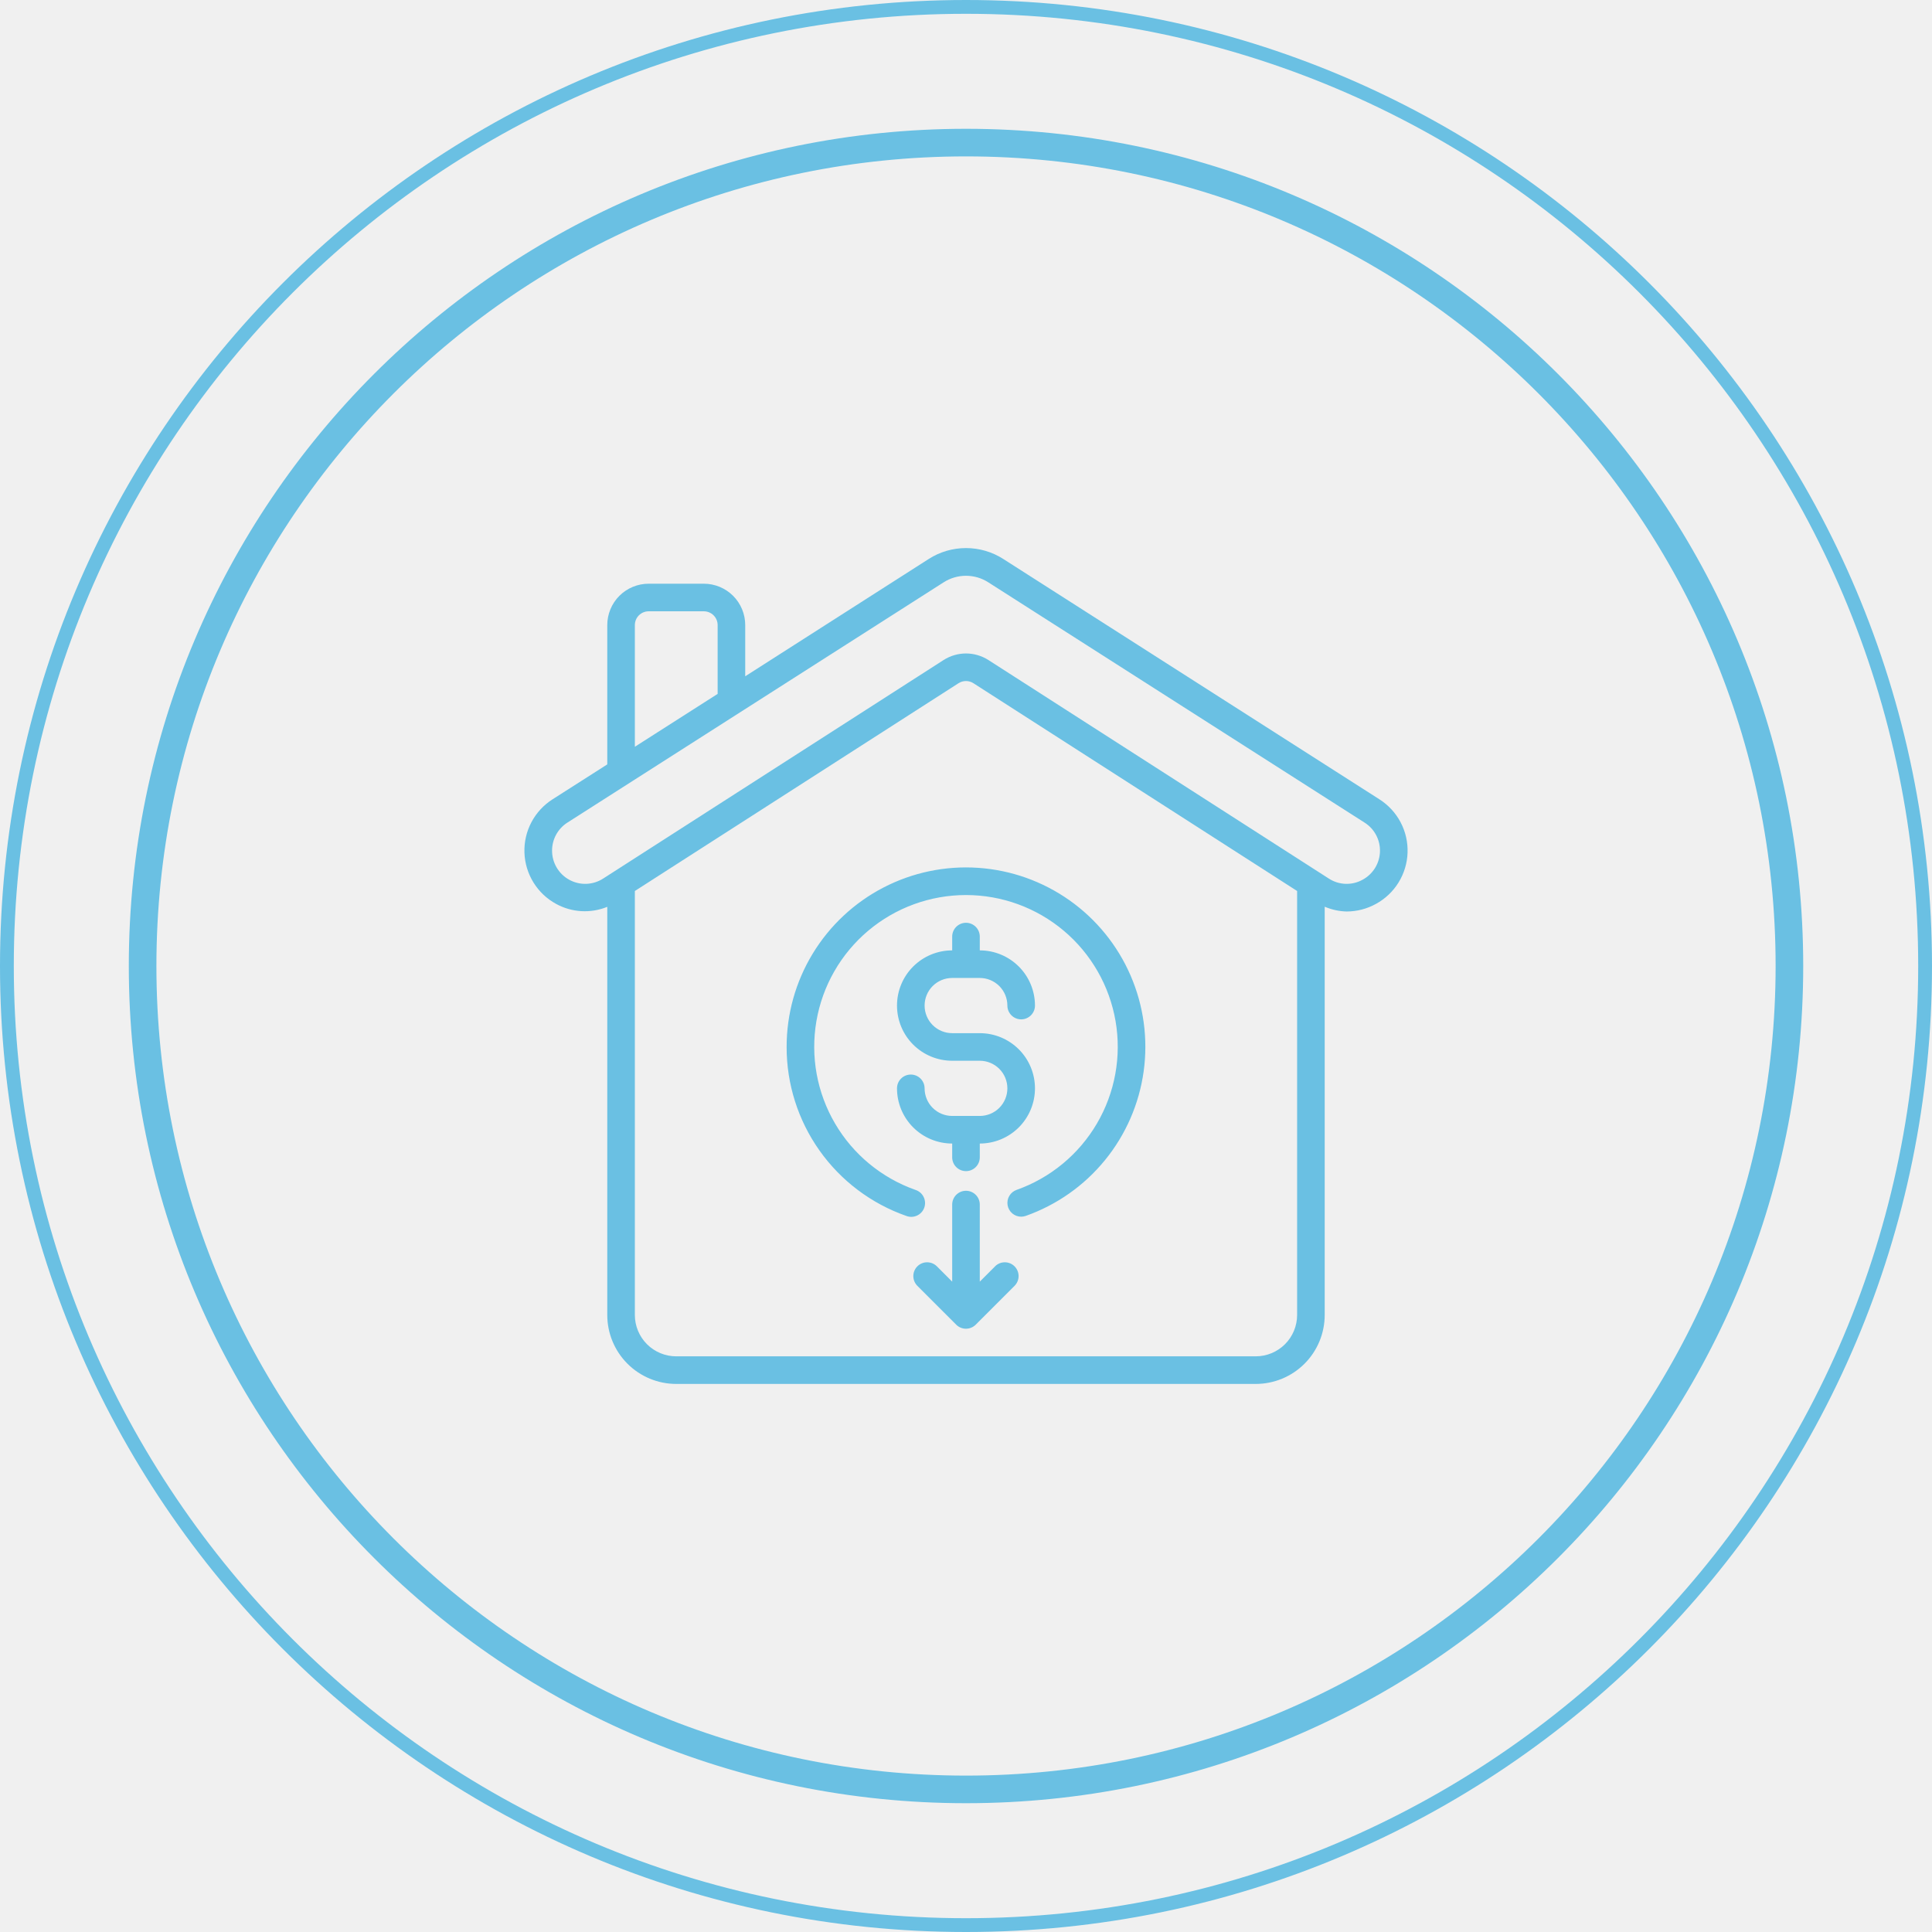
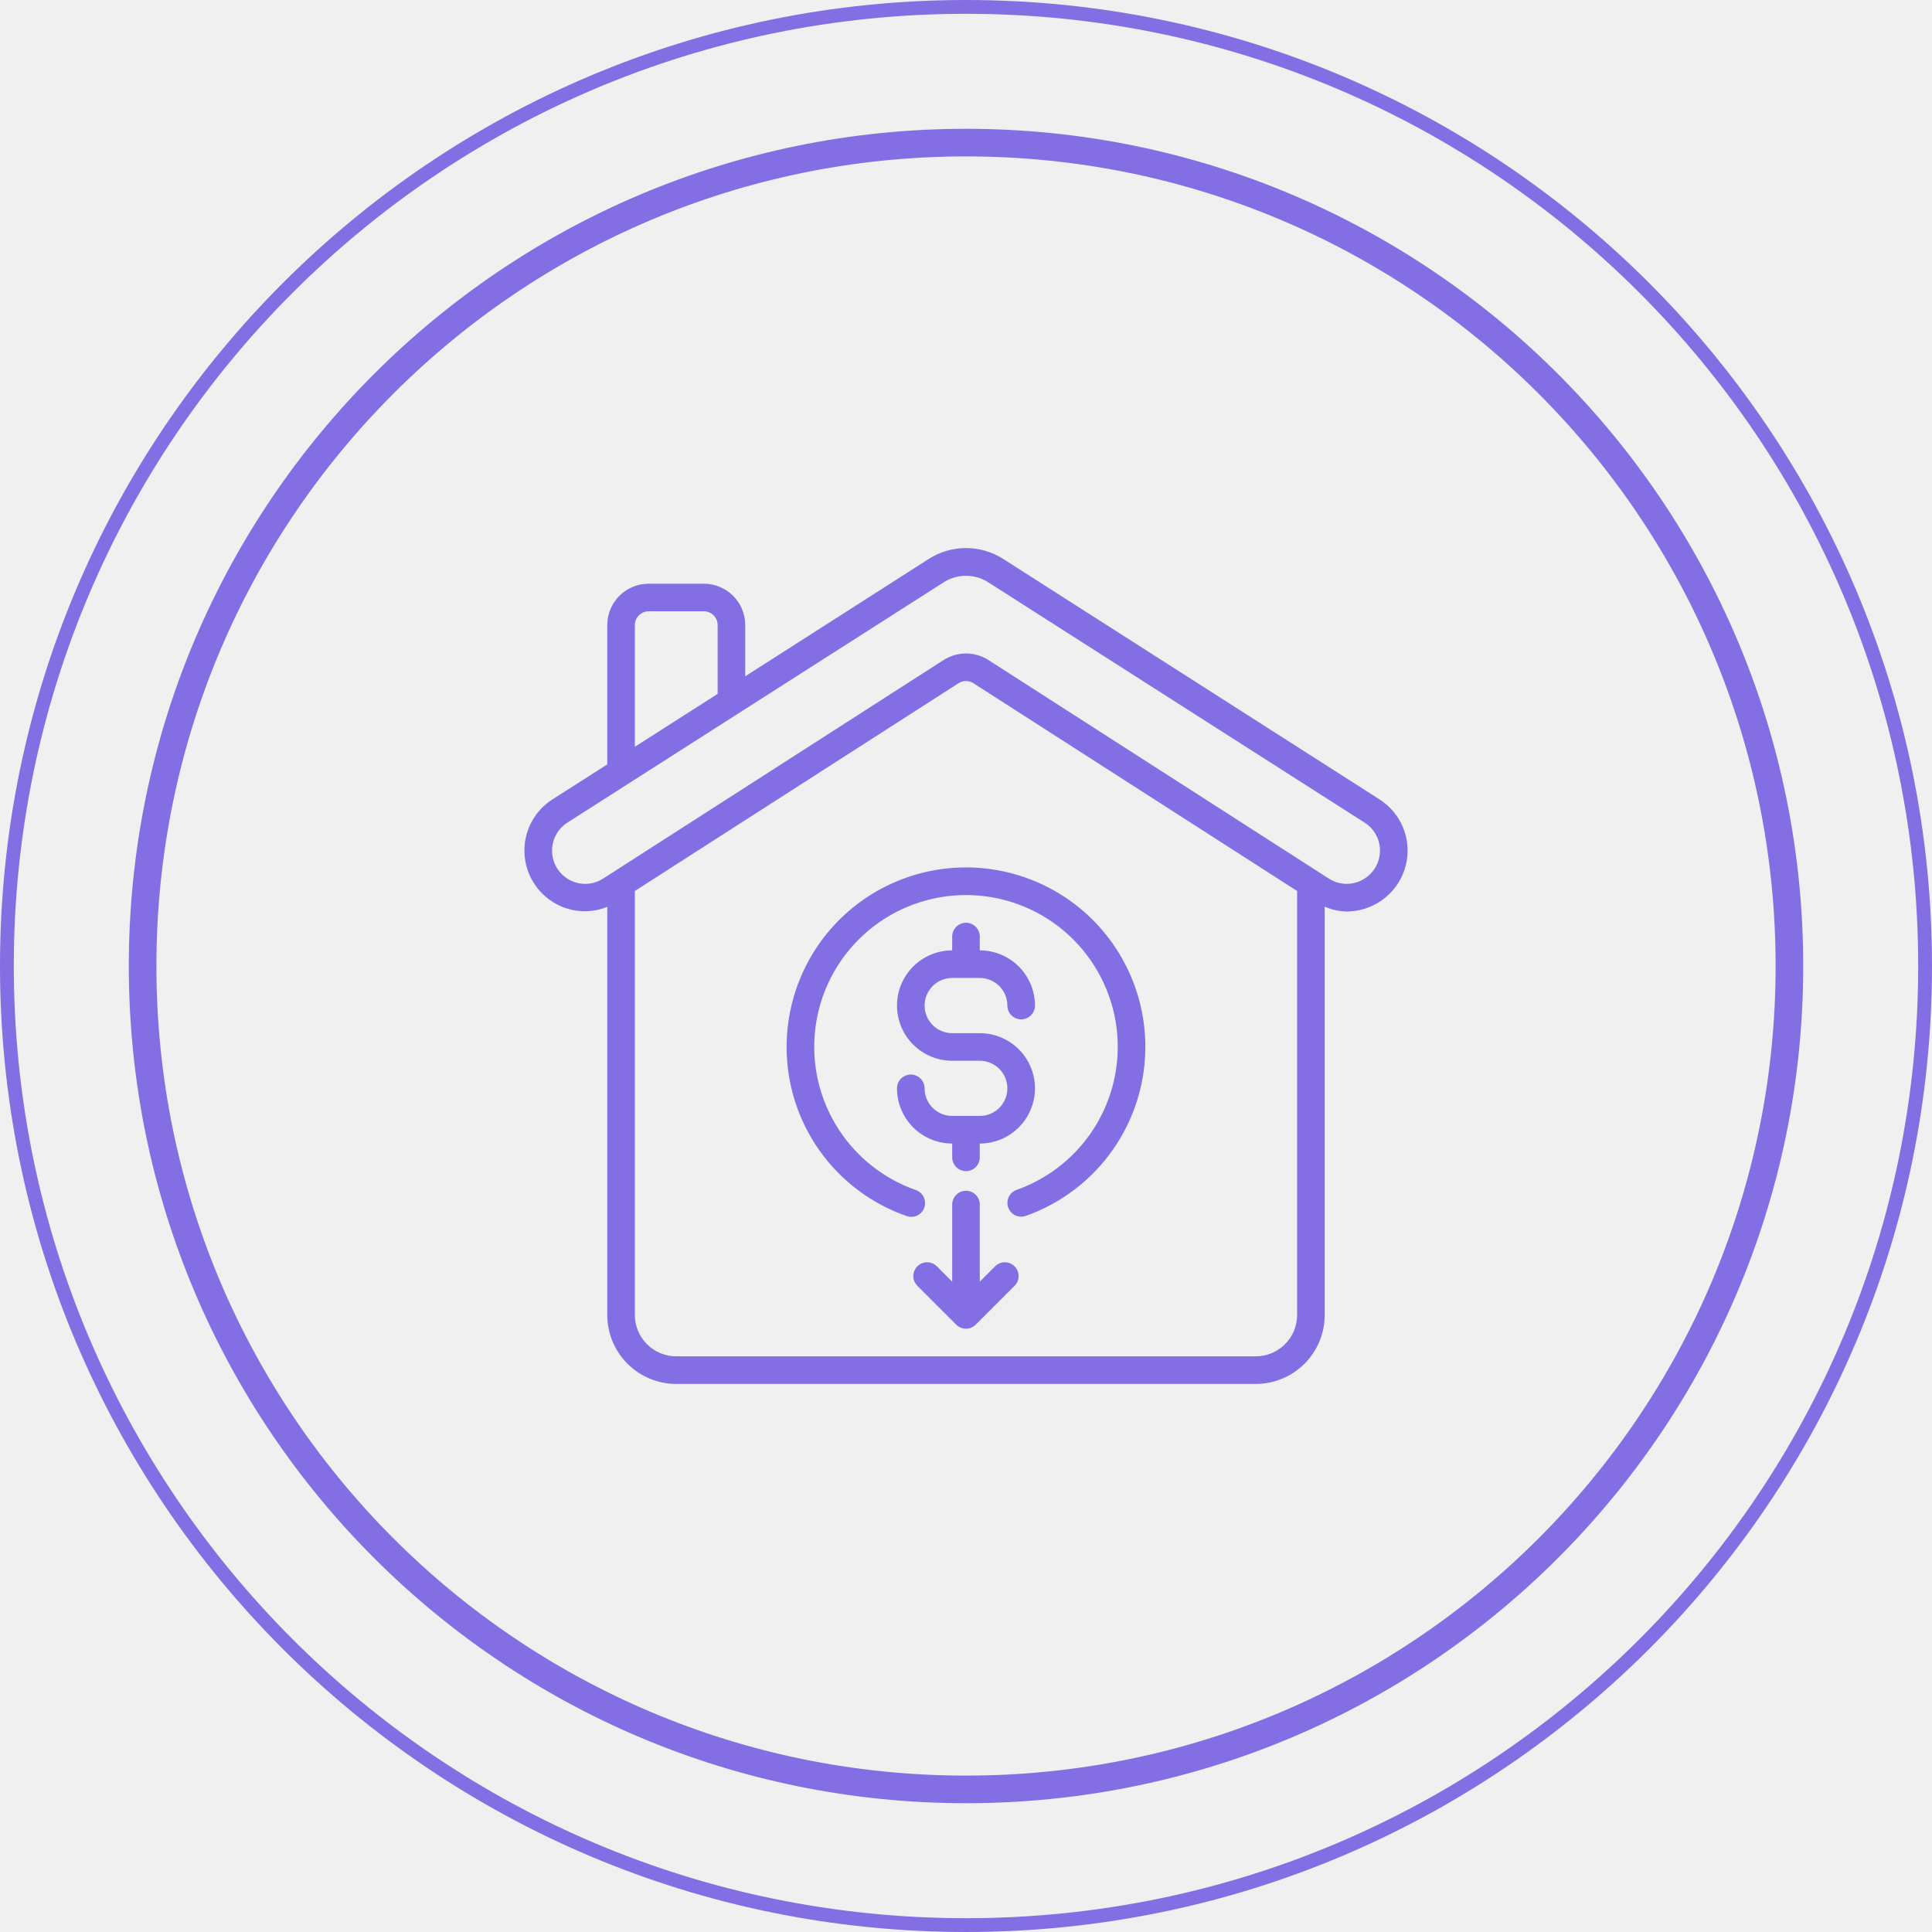
<svg xmlns="http://www.w3.org/2000/svg" width="140" height="140" viewBox="0 0 140 140" fill="none">
  <g clip-path="url(#clip0_13_4661)">
-     <circle cx="70" cy="70" r="69.5" stroke="#6AC0E3" />
-     <circle cx="70.001" cy="70" r="59.667" stroke="#6AC0E3" stroke-width="2" />
+     <circle cx="70" cy="70" r="69.5" stroke="#846EE3" />
+     <circle cx="70.001" cy="70" r="59.667" stroke="#846EE3" stroke-width="2" />
  </g>
-   <path d="M72.121 91.751L70.999 92.873V87.288C70.999 87.023 70.894 86.768 70.706 86.581C70.519 86.393 70.264 86.288 69.999 86.288C69.734 86.288 69.48 86.393 69.292 86.581C69.105 86.768 68.999 87.023 68.999 87.288V92.873L67.877 91.751C67.689 91.569 67.436 91.468 67.174 91.47C66.912 91.472 66.661 91.578 66.476 91.763C66.291 91.948 66.185 92.199 66.183 92.461C66.181 92.723 66.282 92.976 66.464 93.165L69.289 95.99C69.382 96.083 69.492 96.157 69.614 96.207C69.735 96.258 69.865 96.284 69.997 96.284C70.129 96.284 70.259 96.258 70.38 96.207C70.502 96.157 70.612 96.083 70.705 95.99L73.53 93.165C73.712 92.976 73.813 92.723 73.811 92.461C73.809 92.199 73.703 91.948 73.518 91.763C73.333 91.578 73.082 91.472 72.82 91.47C72.558 91.468 72.305 91.569 72.117 91.751H72.121ZM99.959 57.922L72.69 40.498C71.886 39.986 70.953 39.715 70 39.715C69.047 39.715 68.114 39.986 67.31 40.498L54.002 49.006V45.297C54.002 44.502 53.687 43.739 53.124 43.176C52.562 42.614 51.799 42.298 51.003 42.298H47.004C46.209 42.298 45.446 42.614 44.883 43.176C44.321 43.739 44.005 44.502 44.005 45.297V55.391L40.039 57.922C39.393 58.333 38.865 58.906 38.508 59.583C38.15 60.261 37.976 61.02 38.003 61.786C38.029 62.551 38.255 63.297 38.657 63.948C39.06 64.6 39.626 65.135 40.299 65.501C40.862 65.809 41.487 65.988 42.128 66.025C42.769 66.061 43.41 65.955 44.005 65.713V95.286C44.005 96.612 44.531 97.883 45.469 98.821C46.406 99.758 47.678 100.285 49.004 100.285H90.994C92.32 100.285 93.592 99.758 94.529 98.821C95.467 97.883 95.993 96.612 95.993 95.286V65.704C96.497 65.919 97.036 66.037 97.583 66.05C98.324 66.049 99.052 65.861 99.701 65.503C100.374 65.137 100.94 64.602 101.343 63.95C101.745 63.299 101.971 62.553 101.997 61.788C102.024 61.022 101.85 60.263 101.492 59.585C101.135 58.908 100.607 58.335 99.96 57.924L99.959 57.922ZM46.004 45.297C46.004 45.032 46.109 44.778 46.297 44.59C46.484 44.403 46.739 44.297 47.004 44.297H51.003C51.268 44.297 51.523 44.403 51.71 44.59C51.898 44.778 52.003 45.032 52.003 45.297V50.282L46.004 54.113V45.297ZM93.994 95.286C93.994 96.082 93.678 96.844 93.115 97.407C92.553 97.969 91.79 98.285 90.994 98.285H49.004C48.208 98.285 47.445 97.969 46.883 97.407C46.32 96.844 46.004 96.082 46.004 95.286V64.565L69.459 49.508C69.62 49.405 69.807 49.35 69.998 49.35C70.189 49.35 70.376 49.405 70.537 49.508L93.994 64.565V95.286ZM98.741 63.747C98.363 63.958 97.934 64.061 97.502 64.046C97.07 64.031 96.65 63.898 96.287 63.661L71.621 47.826C71.136 47.518 70.574 47.353 70 47.353C69.426 47.353 68.864 47.518 68.379 47.826L43.711 63.661C43.348 63.897 42.928 64.029 42.495 64.046C42.063 64.062 41.634 63.961 41.254 63.753C40.874 63.546 40.558 63.239 40.338 62.866C40.118 62.493 40.003 62.068 40.005 61.635C40.005 61.231 40.107 60.833 40.301 60.479C40.495 60.124 40.776 59.825 41.117 59.608L68.385 42.194C68.867 41.886 69.427 41.723 69.998 41.723C70.569 41.723 71.129 41.886 71.611 42.194L98.881 59.608C99.235 59.831 99.524 60.144 99.72 60.514C99.916 60.884 100.011 61.299 99.997 61.718C99.983 62.136 99.86 62.544 99.639 62.9C99.419 63.256 99.109 63.548 98.741 63.747ZM70.999 80.865H68.999C68.469 80.865 67.96 80.655 67.585 80.28C67.21 79.905 67 79.396 67 78.866C67 78.6 66.894 78.346 66.707 78.159C66.519 77.971 66.265 77.866 66 77.866C65.735 77.866 65.48 77.971 65.293 78.159C65.105 78.346 65 78.6 65 78.866C65 79.926 65.421 80.944 66.171 81.694C66.921 82.444 67.939 82.865 68.999 82.865V83.865C68.999 84.13 69.105 84.384 69.292 84.572C69.48 84.759 69.734 84.864 69.999 84.864C70.264 84.864 70.519 84.759 70.706 84.572C70.894 84.384 70.999 84.13 70.999 83.865V82.865C72.059 82.865 73.077 82.444 73.827 81.694C74.577 80.944 74.998 79.926 74.998 78.866C74.998 77.805 74.577 76.788 73.827 76.038C73.077 75.288 72.059 74.867 70.999 74.867H68.999C68.469 74.867 67.96 74.656 67.585 74.281C67.21 73.906 67 73.397 67 72.867C67 72.337 67.21 71.828 67.585 71.453C67.96 71.078 68.469 70.867 68.999 70.867H70.999C71.529 70.867 72.038 71.078 72.413 71.453C72.788 71.828 72.998 72.337 72.998 72.867C72.998 73.132 73.104 73.386 73.291 73.574C73.479 73.761 73.733 73.867 73.998 73.867C74.263 73.867 74.518 73.761 74.705 73.574C74.893 73.386 74.998 73.132 74.998 72.867C74.998 71.806 74.577 70.789 73.827 70.039C73.077 69.289 72.059 68.868 70.999 68.868V67.868C70.999 67.603 70.894 67.349 70.706 67.161C70.519 66.974 70.264 66.868 69.999 66.868C69.734 66.868 69.48 66.974 69.292 67.161C69.105 67.349 68.999 67.603 68.999 67.868V68.868C67.939 68.868 66.921 69.289 66.171 70.039C65.421 70.789 65 71.806 65 72.867C65 73.928 65.421 74.945 66.171 75.695C66.921 76.445 67.939 76.866 68.999 76.866H70.999C71.529 76.866 72.038 77.077 72.413 77.452C72.788 77.827 72.998 78.335 72.998 78.866C72.998 79.396 72.788 79.905 72.413 80.28C72.038 80.655 71.529 80.865 70.999 80.865ZM57.002 75.866C56.998 78.555 57.83 81.177 59.384 83.371C60.937 85.565 63.135 87.221 65.672 88.11C65.797 88.158 65.931 88.181 66.065 88.177C66.199 88.173 66.331 88.141 66.453 88.085C66.575 88.029 66.684 87.948 66.775 87.849C66.865 87.749 66.934 87.633 66.978 87.506C67.022 87.379 67.04 87.244 67.031 87.11C67.022 86.976 66.986 86.846 66.925 86.726C66.865 86.606 66.781 86.5 66.678 86.413C66.575 86.326 66.456 86.262 66.328 86.222C63.883 85.356 61.822 83.654 60.511 81.416C59.199 79.178 58.721 76.549 59.16 73.993C59.599 71.436 60.928 69.118 62.911 67.446C64.895 65.775 67.405 64.858 69.999 64.858C72.593 64.858 75.103 65.775 77.087 67.446C79.07 69.118 80.398 71.436 80.838 73.993C81.277 76.549 80.799 79.178 79.487 81.416C78.175 83.654 76.115 85.356 73.67 86.222C73.447 86.3 73.259 86.454 73.139 86.657C73.019 86.86 72.975 87.1 73.014 87.332C73.053 87.565 73.174 87.776 73.354 87.929C73.534 88.081 73.762 88.165 73.998 88.166C74.11 88.165 74.221 88.147 74.326 88.11C76.574 87.316 78.56 85.92 80.067 84.073C81.575 82.227 82.545 80.002 82.873 77.641C83.201 75.28 82.873 72.874 81.925 70.687C80.978 68.5 79.447 66.615 77.5 65.24C75.554 63.864 73.266 63.05 70.888 62.887C68.51 62.724 66.133 63.218 64.017 64.315C61.901 65.412 60.127 67.07 58.89 69.107C57.653 71.144 56.999 73.483 57.002 75.866Z" fill="#6AC0E3" />
+   <path d="M72.121 91.751L70.999 92.873V87.288C70.999 87.023 70.894 86.768 70.706 86.581C70.519 86.393 70.264 86.288 69.999 86.288C69.734 86.288 69.48 86.393 69.292 86.581C69.105 86.768 68.999 87.023 68.999 87.288V92.873L67.877 91.751C67.689 91.569 67.436 91.468 67.174 91.47C66.912 91.472 66.661 91.578 66.476 91.763C66.291 91.948 66.185 92.199 66.183 92.461C66.181 92.723 66.282 92.976 66.464 93.165L69.289 95.99C69.382 96.083 69.492 96.157 69.614 96.207C69.735 96.258 69.865 96.284 69.997 96.284C70.129 96.284 70.259 96.258 70.38 96.207C70.502 96.157 70.612 96.083 70.705 95.99L73.53 93.165C73.712 92.976 73.813 92.723 73.811 92.461C73.809 92.199 73.703 91.948 73.518 91.763C73.333 91.578 73.082 91.472 72.82 91.47C72.558 91.468 72.305 91.569 72.117 91.751H72.121ZM99.959 57.922L72.69 40.498C71.886 39.986 70.953 39.715 70 39.715C69.047 39.715 68.114 39.986 67.31 40.498L54.002 49.006V45.297C54.002 44.502 53.687 43.739 53.124 43.176C52.562 42.614 51.799 42.298 51.003 42.298H47.004C46.209 42.298 45.446 42.614 44.883 43.176C44.321 43.739 44.005 44.502 44.005 45.297V55.391L40.039 57.922C39.393 58.333 38.865 58.906 38.508 59.583C38.15 60.261 37.976 61.02 38.003 61.786C38.029 62.551 38.255 63.297 38.657 63.948C39.06 64.6 39.626 65.135 40.299 65.501C40.862 65.809 41.487 65.988 42.128 66.025C42.769 66.061 43.41 65.955 44.005 65.713V95.286C44.005 96.612 44.531 97.883 45.469 98.821C46.406 99.758 47.678 100.285 49.004 100.285H90.994C92.32 100.285 93.592 99.758 94.529 98.821C95.467 97.883 95.993 96.612 95.993 95.286V65.704C96.497 65.919 97.036 66.037 97.583 66.05C98.324 66.049 99.052 65.861 99.701 65.503C100.374 65.137 100.94 64.602 101.343 63.95C101.745 63.299 101.971 62.553 101.997 61.788C102.024 61.022 101.85 60.263 101.492 59.585C101.135 58.908 100.607 58.335 99.96 57.924L99.959 57.922ZM46.004 45.297C46.004 45.032 46.109 44.778 46.297 44.59C46.484 44.403 46.739 44.297 47.004 44.297H51.003C51.268 44.297 51.523 44.403 51.71 44.59C51.898 44.778 52.003 45.032 52.003 45.297V50.282L46.004 54.113V45.297ZM93.994 95.286C93.994 96.082 93.678 96.844 93.115 97.407C92.553 97.969 91.79 98.285 90.994 98.285H49.004C48.208 98.285 47.445 97.969 46.883 97.407C46.32 96.844 46.004 96.082 46.004 95.286V64.565L69.459 49.508C69.62 49.405 69.807 49.35 69.998 49.35C70.189 49.35 70.376 49.405 70.537 49.508L93.994 64.565V95.286ZM98.741 63.747C98.363 63.958 97.934 64.061 97.502 64.046C97.07 64.031 96.65 63.898 96.287 63.661L71.621 47.826C71.136 47.518 70.574 47.353 70 47.353C69.426 47.353 68.864 47.518 68.379 47.826L43.711 63.661C43.348 63.897 42.928 64.029 42.495 64.046C42.063 64.062 41.634 63.961 41.254 63.753C40.874 63.546 40.558 63.239 40.338 62.866C40.118 62.493 40.003 62.068 40.005 61.635C40.005 61.231 40.107 60.833 40.301 60.479C40.495 60.124 40.776 59.825 41.117 59.608L68.385 42.194C68.867 41.886 69.427 41.723 69.998 41.723C70.569 41.723 71.129 41.886 71.611 42.194L98.881 59.608C99.235 59.831 99.524 60.144 99.72 60.514C99.916 60.884 100.011 61.299 99.997 61.718C99.983 62.136 99.86 62.544 99.639 62.9C99.419 63.256 99.109 63.548 98.741 63.747ZM70.999 80.865H68.999C68.469 80.865 67.96 80.655 67.585 80.28C67.21 79.905 67 79.396 67 78.866C67 78.6 66.894 78.346 66.707 78.159C66.519 77.971 66.265 77.866 66 77.866C65.735 77.866 65.48 77.971 65.293 78.159C65.105 78.346 65 78.6 65 78.866C65 79.926 65.421 80.944 66.171 81.694C66.921 82.444 67.939 82.865 68.999 82.865V83.865C68.999 84.13 69.105 84.384 69.292 84.572C69.48 84.759 69.734 84.864 69.999 84.864C70.264 84.864 70.519 84.759 70.706 84.572C70.894 84.384 70.999 84.13 70.999 83.865V82.865C72.059 82.865 73.077 82.444 73.827 81.694C74.577 80.944 74.998 79.926 74.998 78.866C74.998 77.805 74.577 76.788 73.827 76.038C73.077 75.288 72.059 74.867 70.999 74.867H68.999C68.469 74.867 67.96 74.656 67.585 74.281C67.21 73.906 67 73.397 67 72.867C67 72.337 67.21 71.828 67.585 71.453C67.96 71.078 68.469 70.867 68.999 70.867H70.999C71.529 70.867 72.038 71.078 72.413 71.453C72.788 71.828 72.998 72.337 72.998 72.867C72.998 73.132 73.104 73.386 73.291 73.574C73.479 73.761 73.733 73.867 73.998 73.867C74.263 73.867 74.518 73.761 74.705 73.574C74.893 73.386 74.998 73.132 74.998 72.867C74.998 71.806 74.577 70.789 73.827 70.039C73.077 69.289 72.059 68.868 70.999 68.868V67.868C70.999 67.603 70.894 67.349 70.706 67.161C70.519 66.974 70.264 66.868 69.999 66.868C69.734 66.868 69.48 66.974 69.292 67.161C69.105 67.349 68.999 67.603 68.999 67.868V68.868C67.939 68.868 66.921 69.289 66.171 70.039C65.421 70.789 65 71.806 65 72.867C65 73.928 65.421 74.945 66.171 75.695C66.921 76.445 67.939 76.866 68.999 76.866H70.999C71.529 76.866 72.038 77.077 72.413 77.452C72.788 77.827 72.998 78.335 72.998 78.866C72.998 79.396 72.788 79.905 72.413 80.28C72.038 80.655 71.529 80.865 70.999 80.865ZM57.002 75.866C56.998 78.555 57.83 81.177 59.384 83.371C60.937 85.565 63.135 87.221 65.672 88.11C65.797 88.158 65.931 88.181 66.065 88.177C66.199 88.173 66.331 88.141 66.453 88.085C66.575 88.029 66.684 87.948 66.775 87.849C66.865 87.749 66.934 87.633 66.978 87.506C67.022 87.379 67.04 87.244 67.031 87.11C67.022 86.976 66.986 86.846 66.925 86.726C66.865 86.606 66.781 86.5 66.678 86.413C66.575 86.326 66.456 86.262 66.328 86.222C63.883 85.356 61.822 83.654 60.511 81.416C59.199 79.178 58.721 76.549 59.16 73.993C59.599 71.436 60.928 69.118 62.911 67.446C64.895 65.775 67.405 64.858 69.999 64.858C72.593 64.858 75.103 65.775 77.087 67.446C79.07 69.118 80.398 71.436 80.838 73.993C81.277 76.549 80.799 79.178 79.487 81.416C78.175 83.654 76.115 85.356 73.67 86.222C73.447 86.3 73.259 86.454 73.139 86.657C73.019 86.86 72.975 87.1 73.014 87.332C73.053 87.565 73.174 87.776 73.354 87.929C73.534 88.081 73.762 88.165 73.998 88.166C74.11 88.165 74.221 88.147 74.326 88.11C76.574 87.316 78.56 85.92 80.067 84.073C81.575 82.227 82.545 80.002 82.873 77.641C83.201 75.28 82.873 72.874 81.925 70.687C80.978 68.5 79.447 66.615 77.5 65.24C75.554 63.864 73.266 63.05 70.888 62.887C68.51 62.724 66.133 63.218 64.017 64.315C61.901 65.412 60.127 67.07 58.89 69.107C57.653 71.144 56.999 73.483 57.002 75.866Z" fill="#846EE3" />
  <defs>
    <clipPath id="clip0_13_4661">
      <rect width="140" height="140" fill="white" />
    </clipPath>
  </defs>
</svg>
